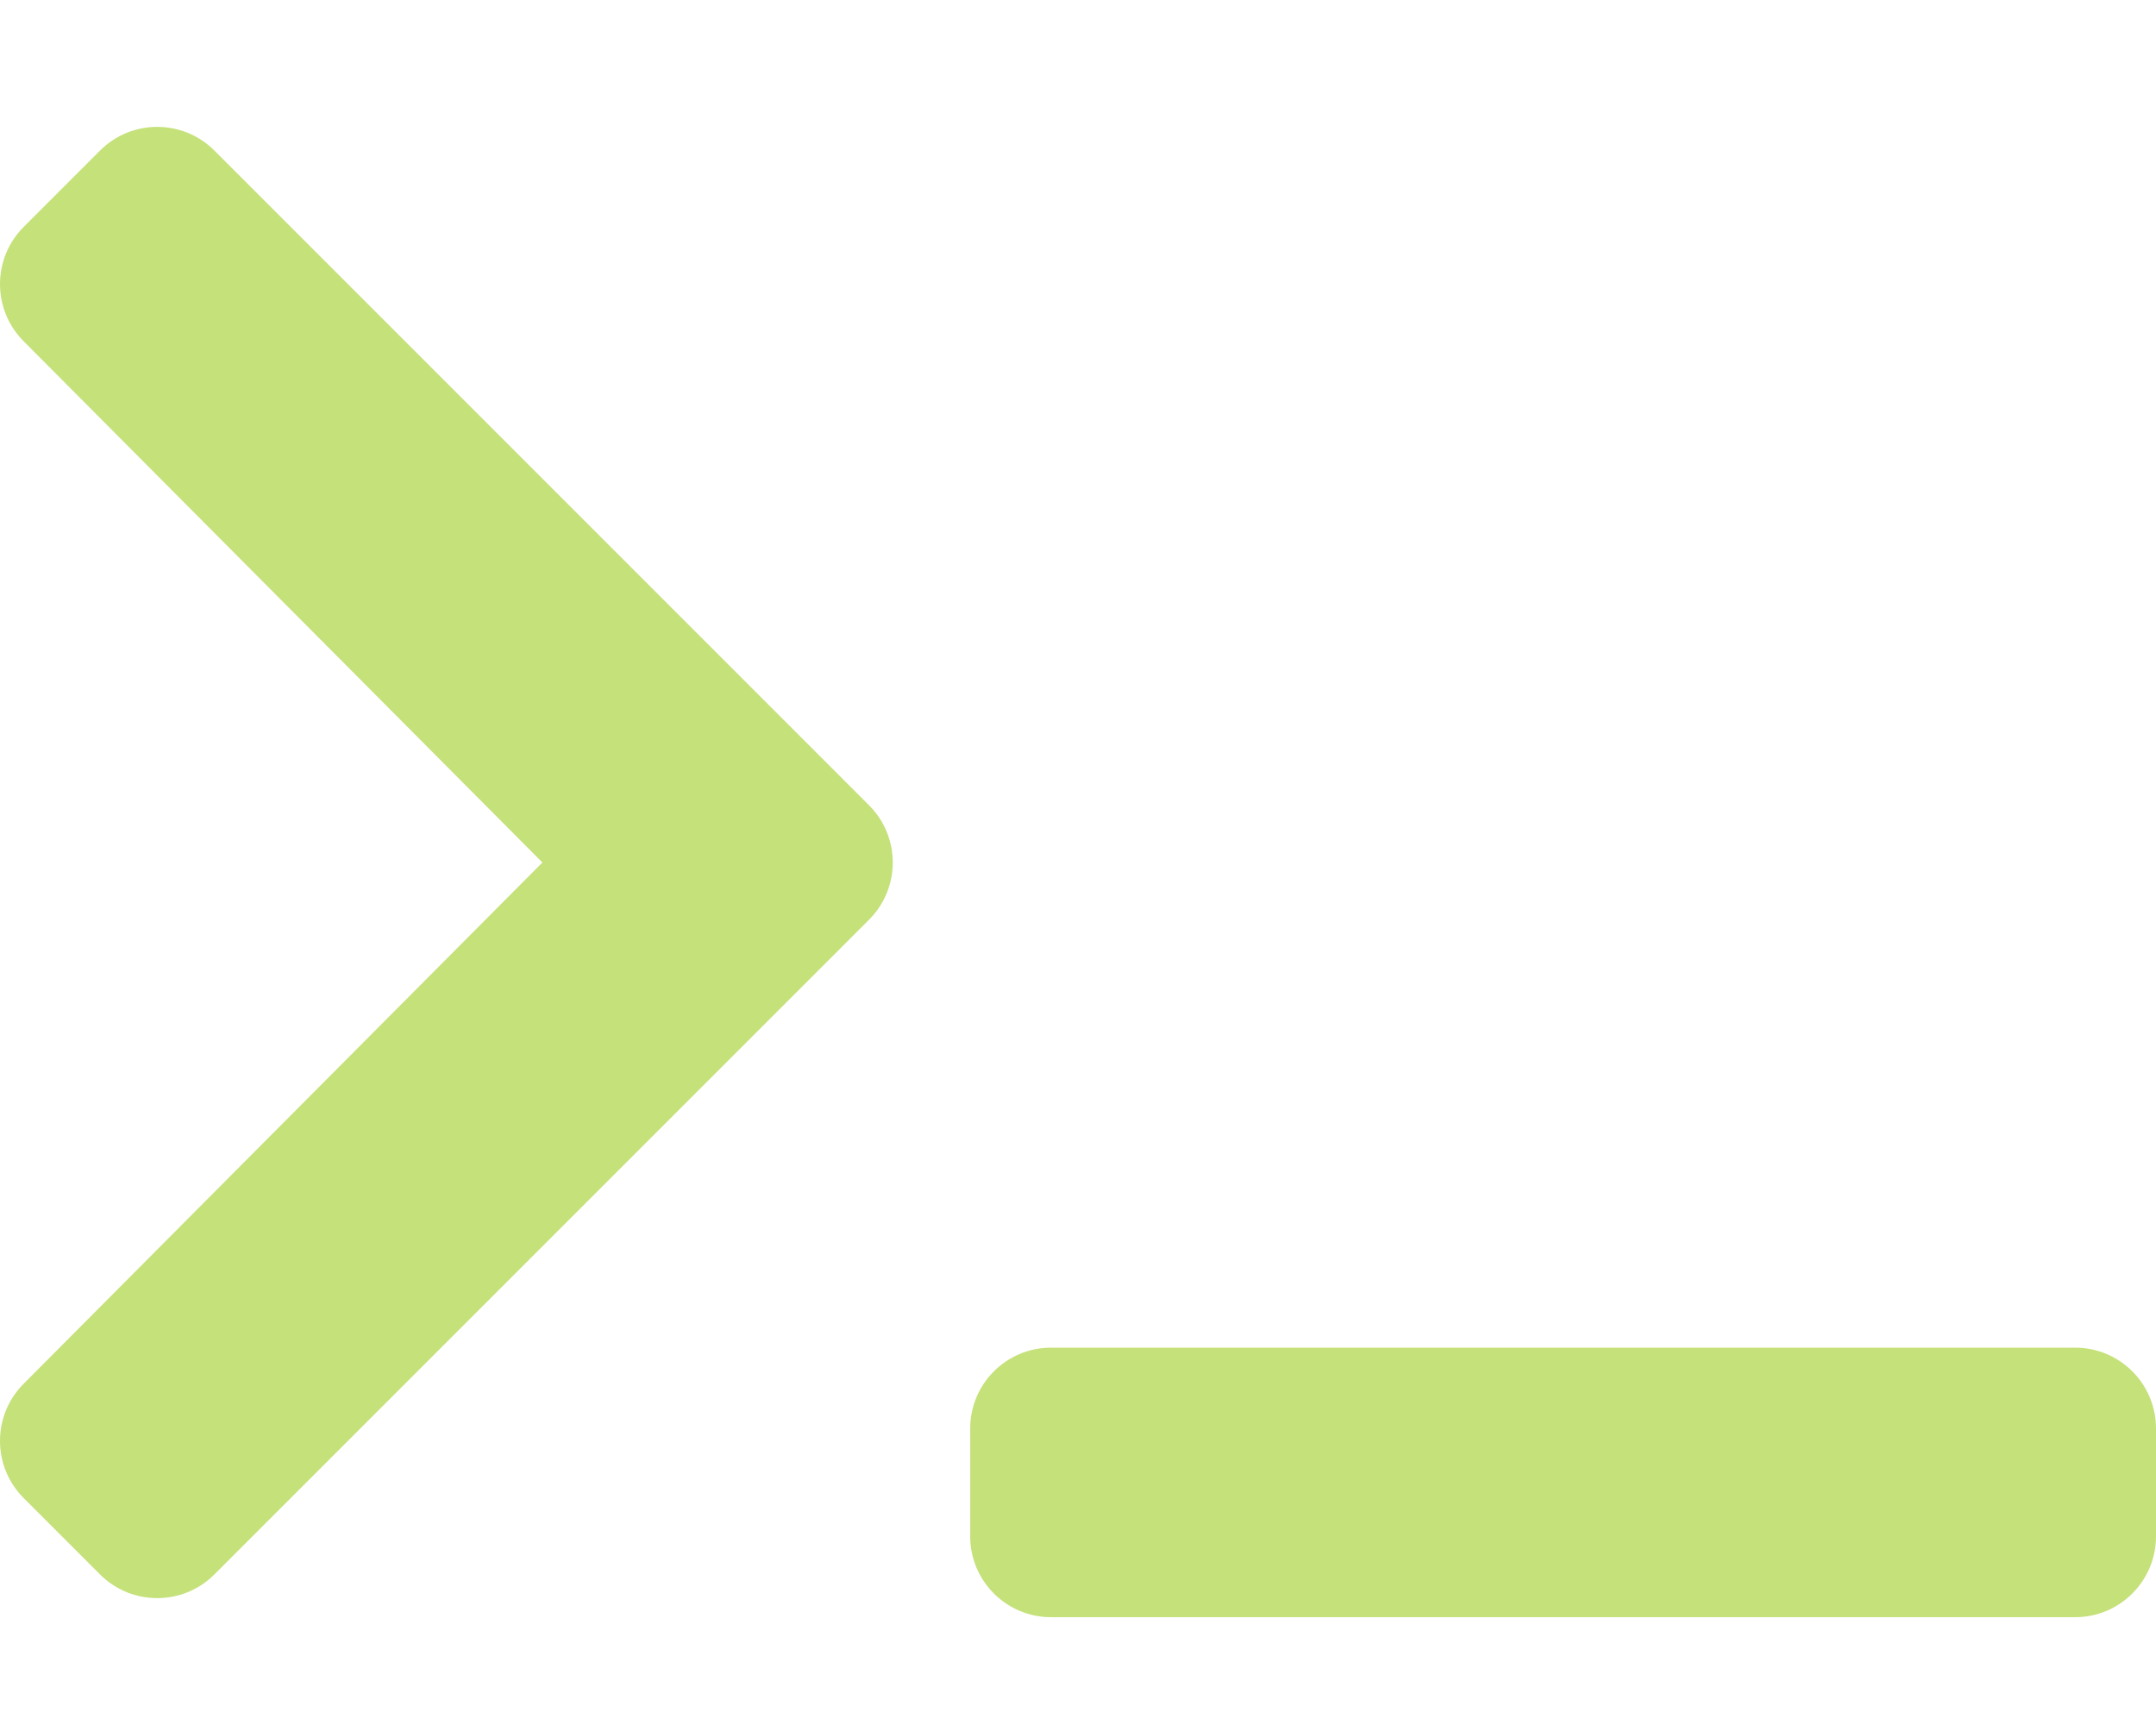
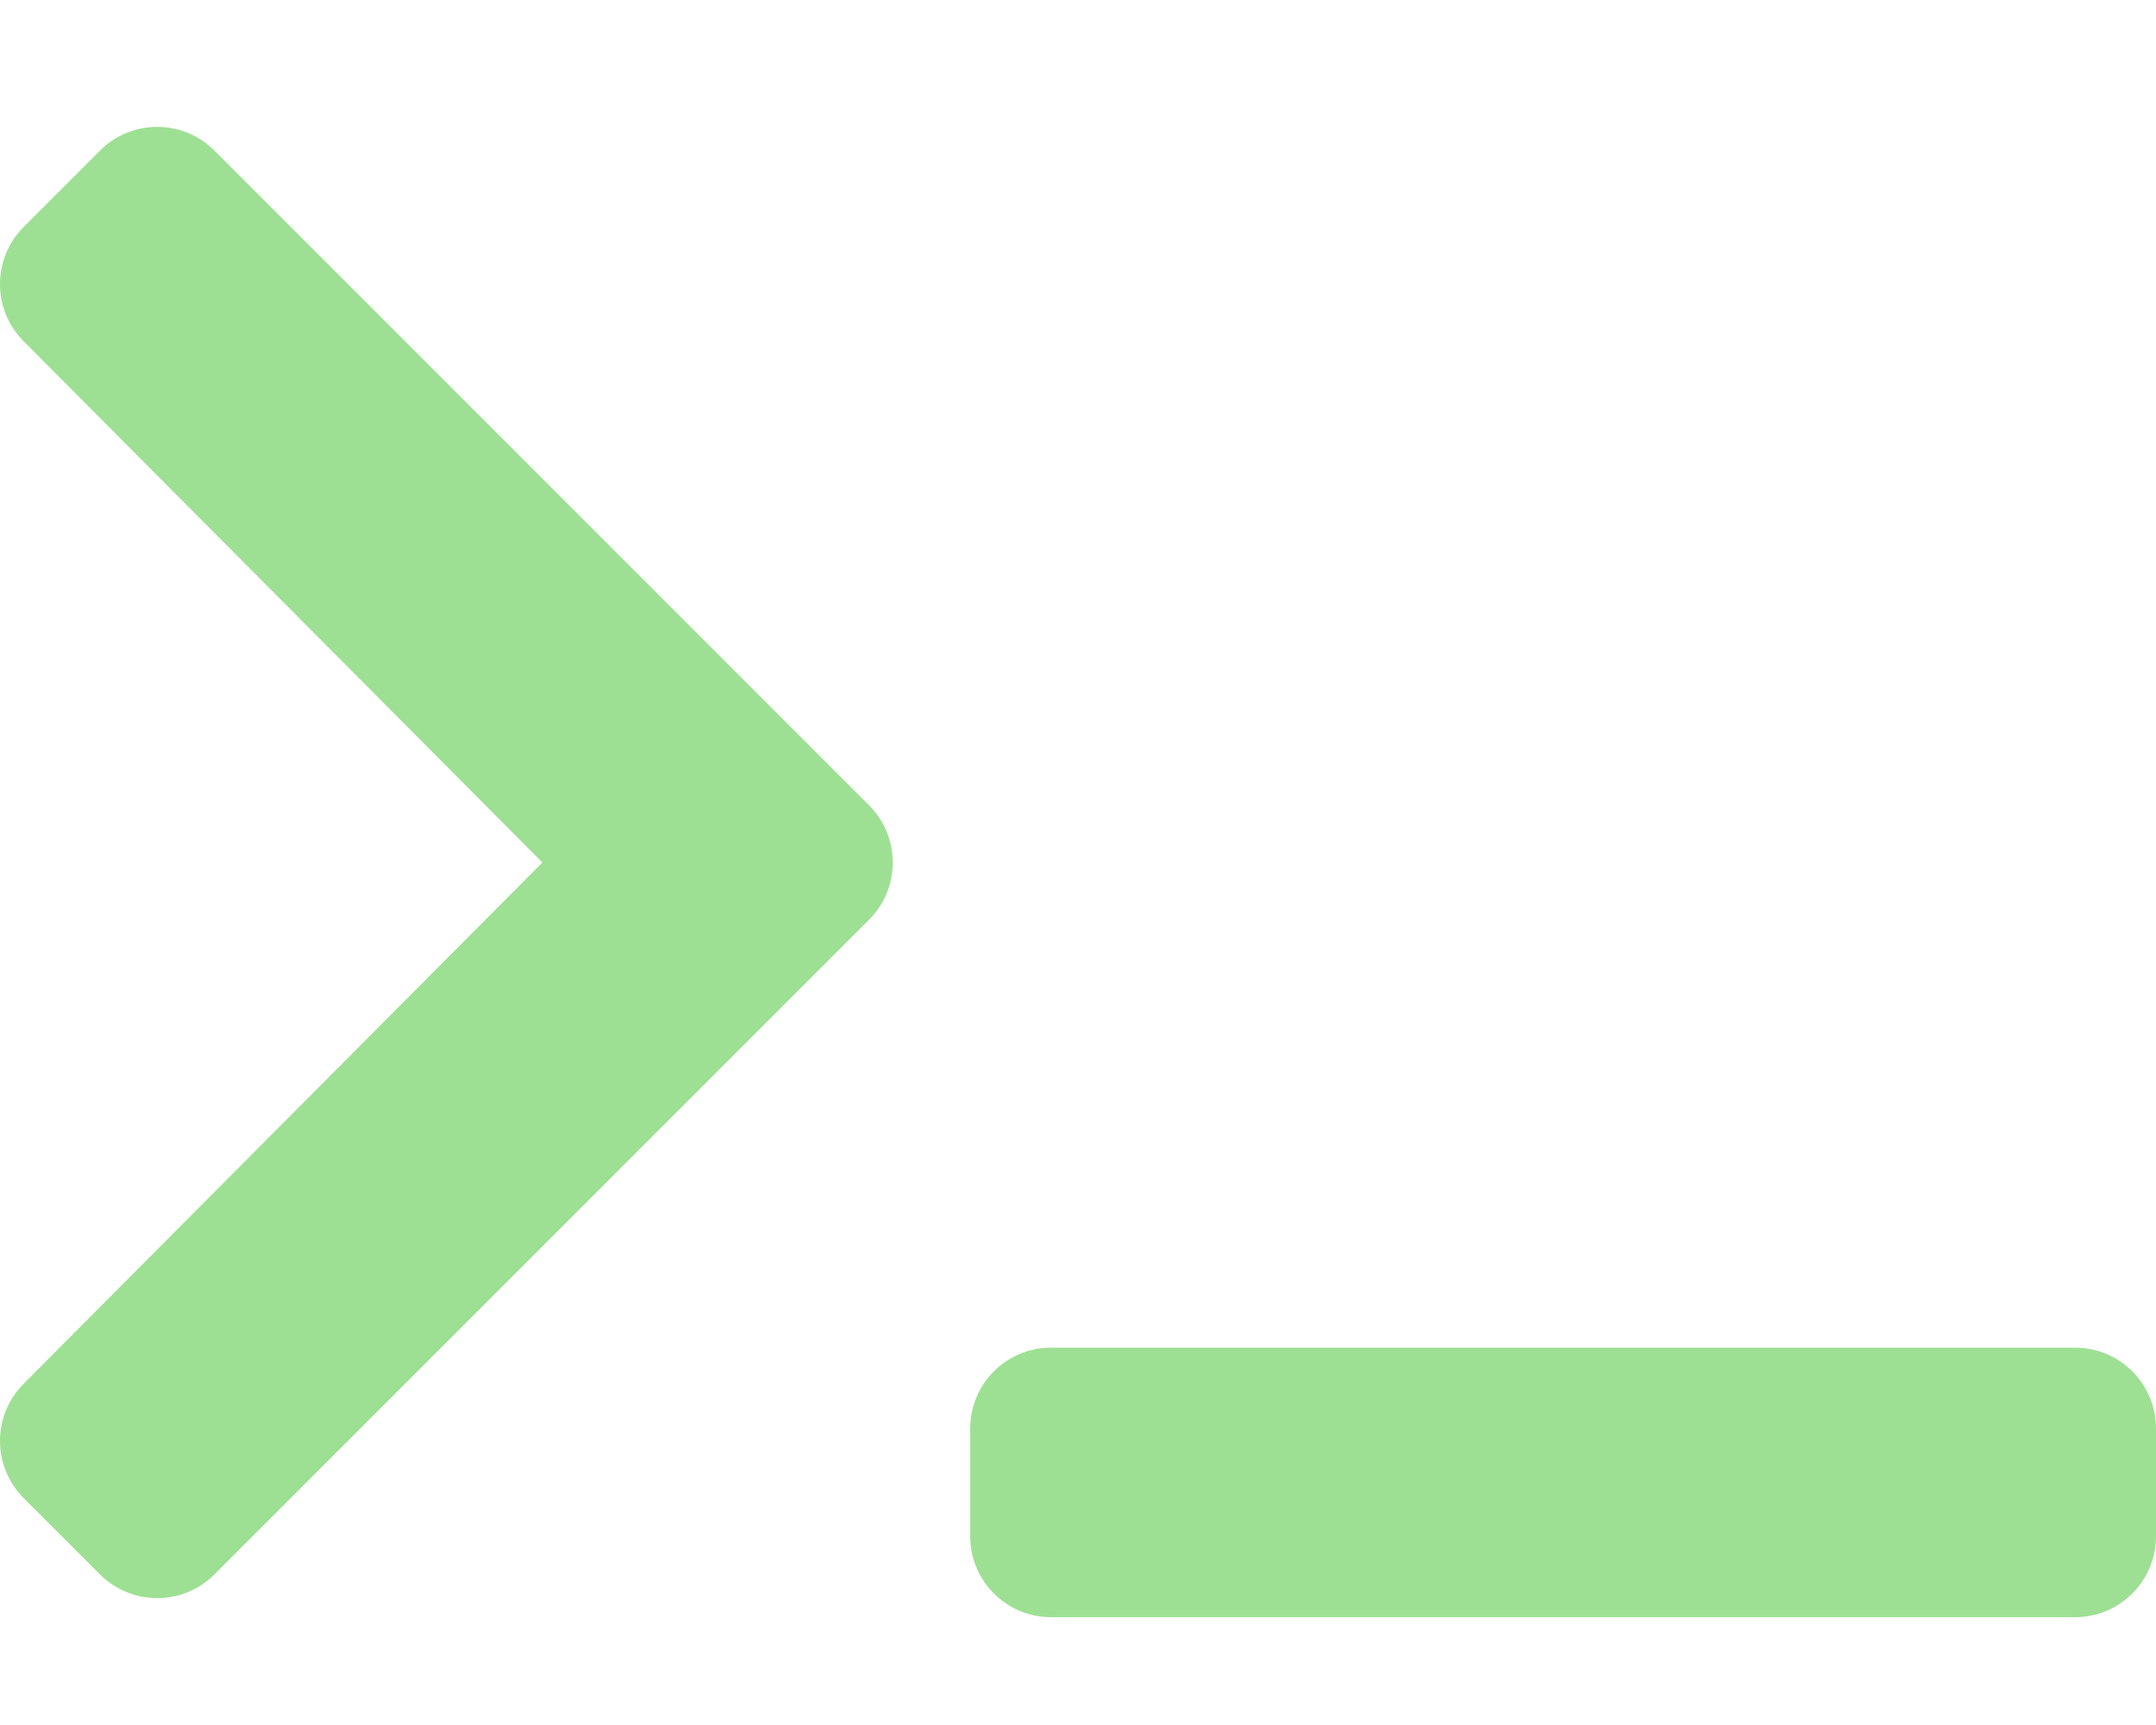
- <svg xmlns="http://www.w3.org/2000/svg" style="fill:#C5E17A;" viewBox="0 0 640 512">
+ <svg xmlns="http://www.w3.org/2000/svg" style="fill:#9DE093;" viewBox="0 0 640 512">
  <path d="M257.981 272.971L63.638 467.314c-9.373 9.373-24.569 9.373-33.941 0L7.029 444.647c-9.357-9.357-9.375-24.522-.04-33.901L161.011 256 6.99 101.255c-9.335-9.379-9.317-24.544.04-33.901l22.667-22.667c9.373-9.373 24.569-9.373 33.941 0L257.981 239.03c9.373 9.372 9.373 24.568 0 33.941zM640 456v-32c0-13.255-10.745-24-24-24H312c-13.255 0-24 10.745-24 24v32c0 13.255 10.745 24 24 24h304c13.255 0 24-10.745 24-24z" />
</svg>
